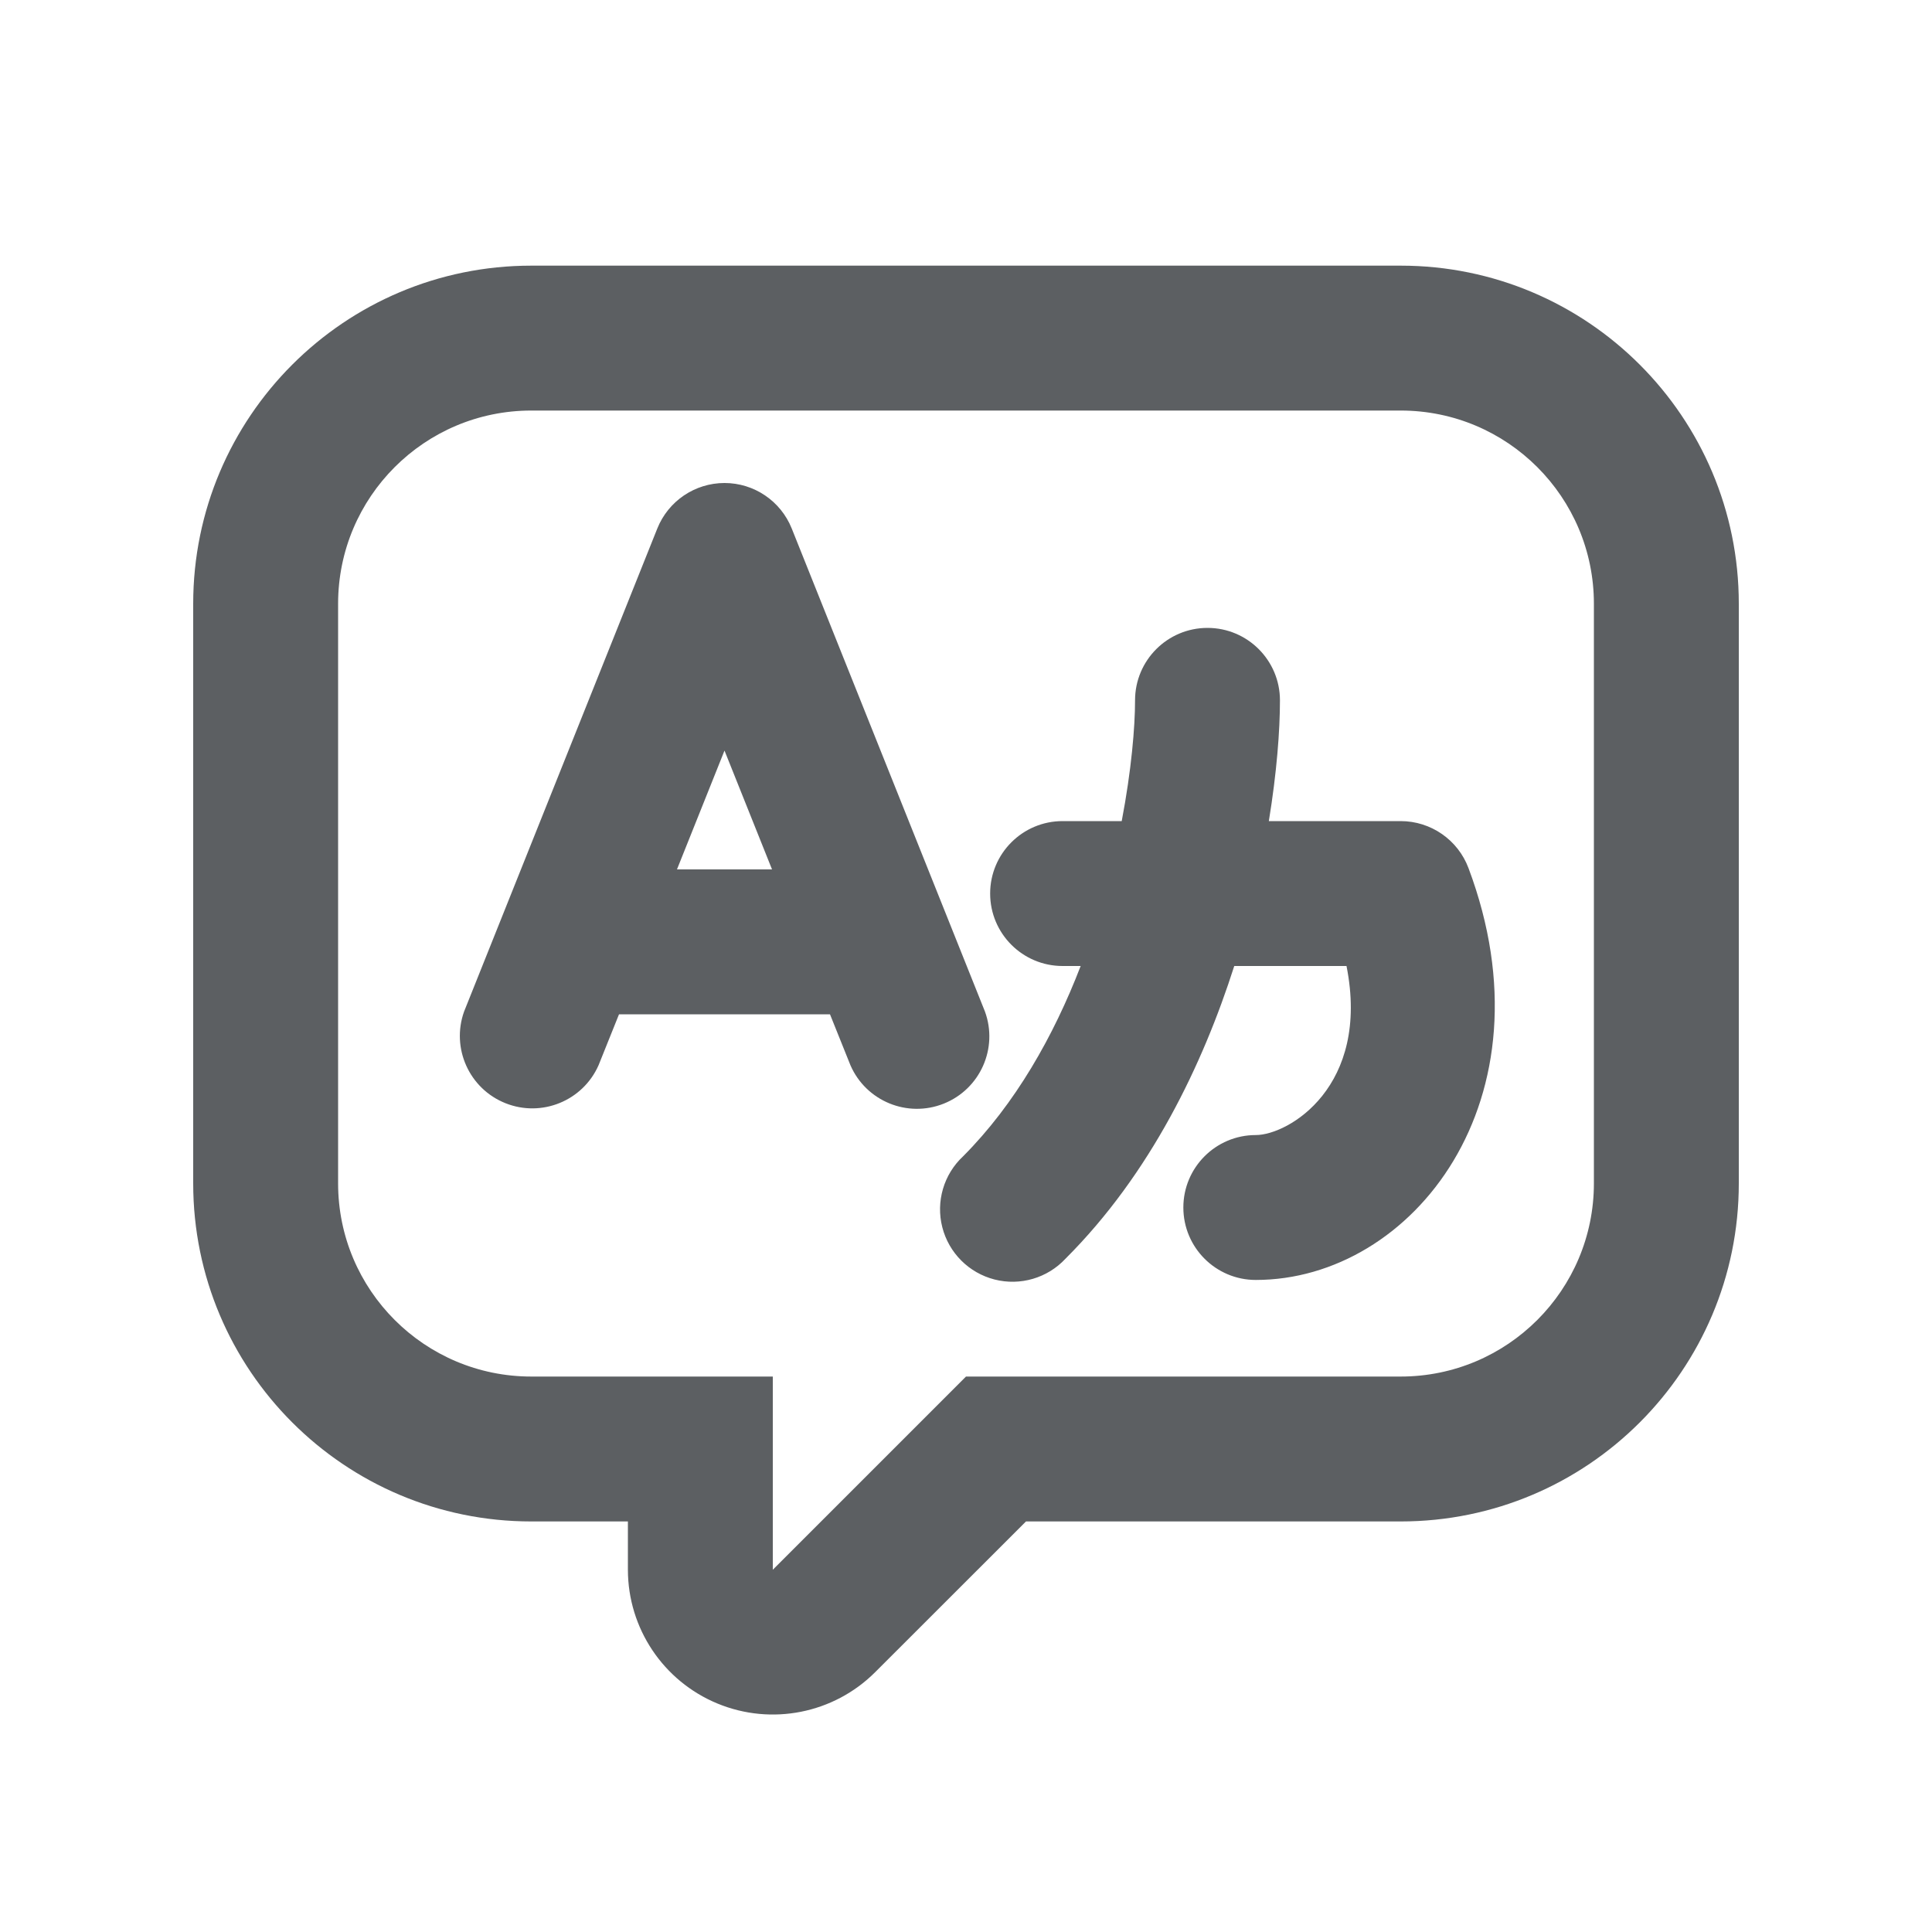
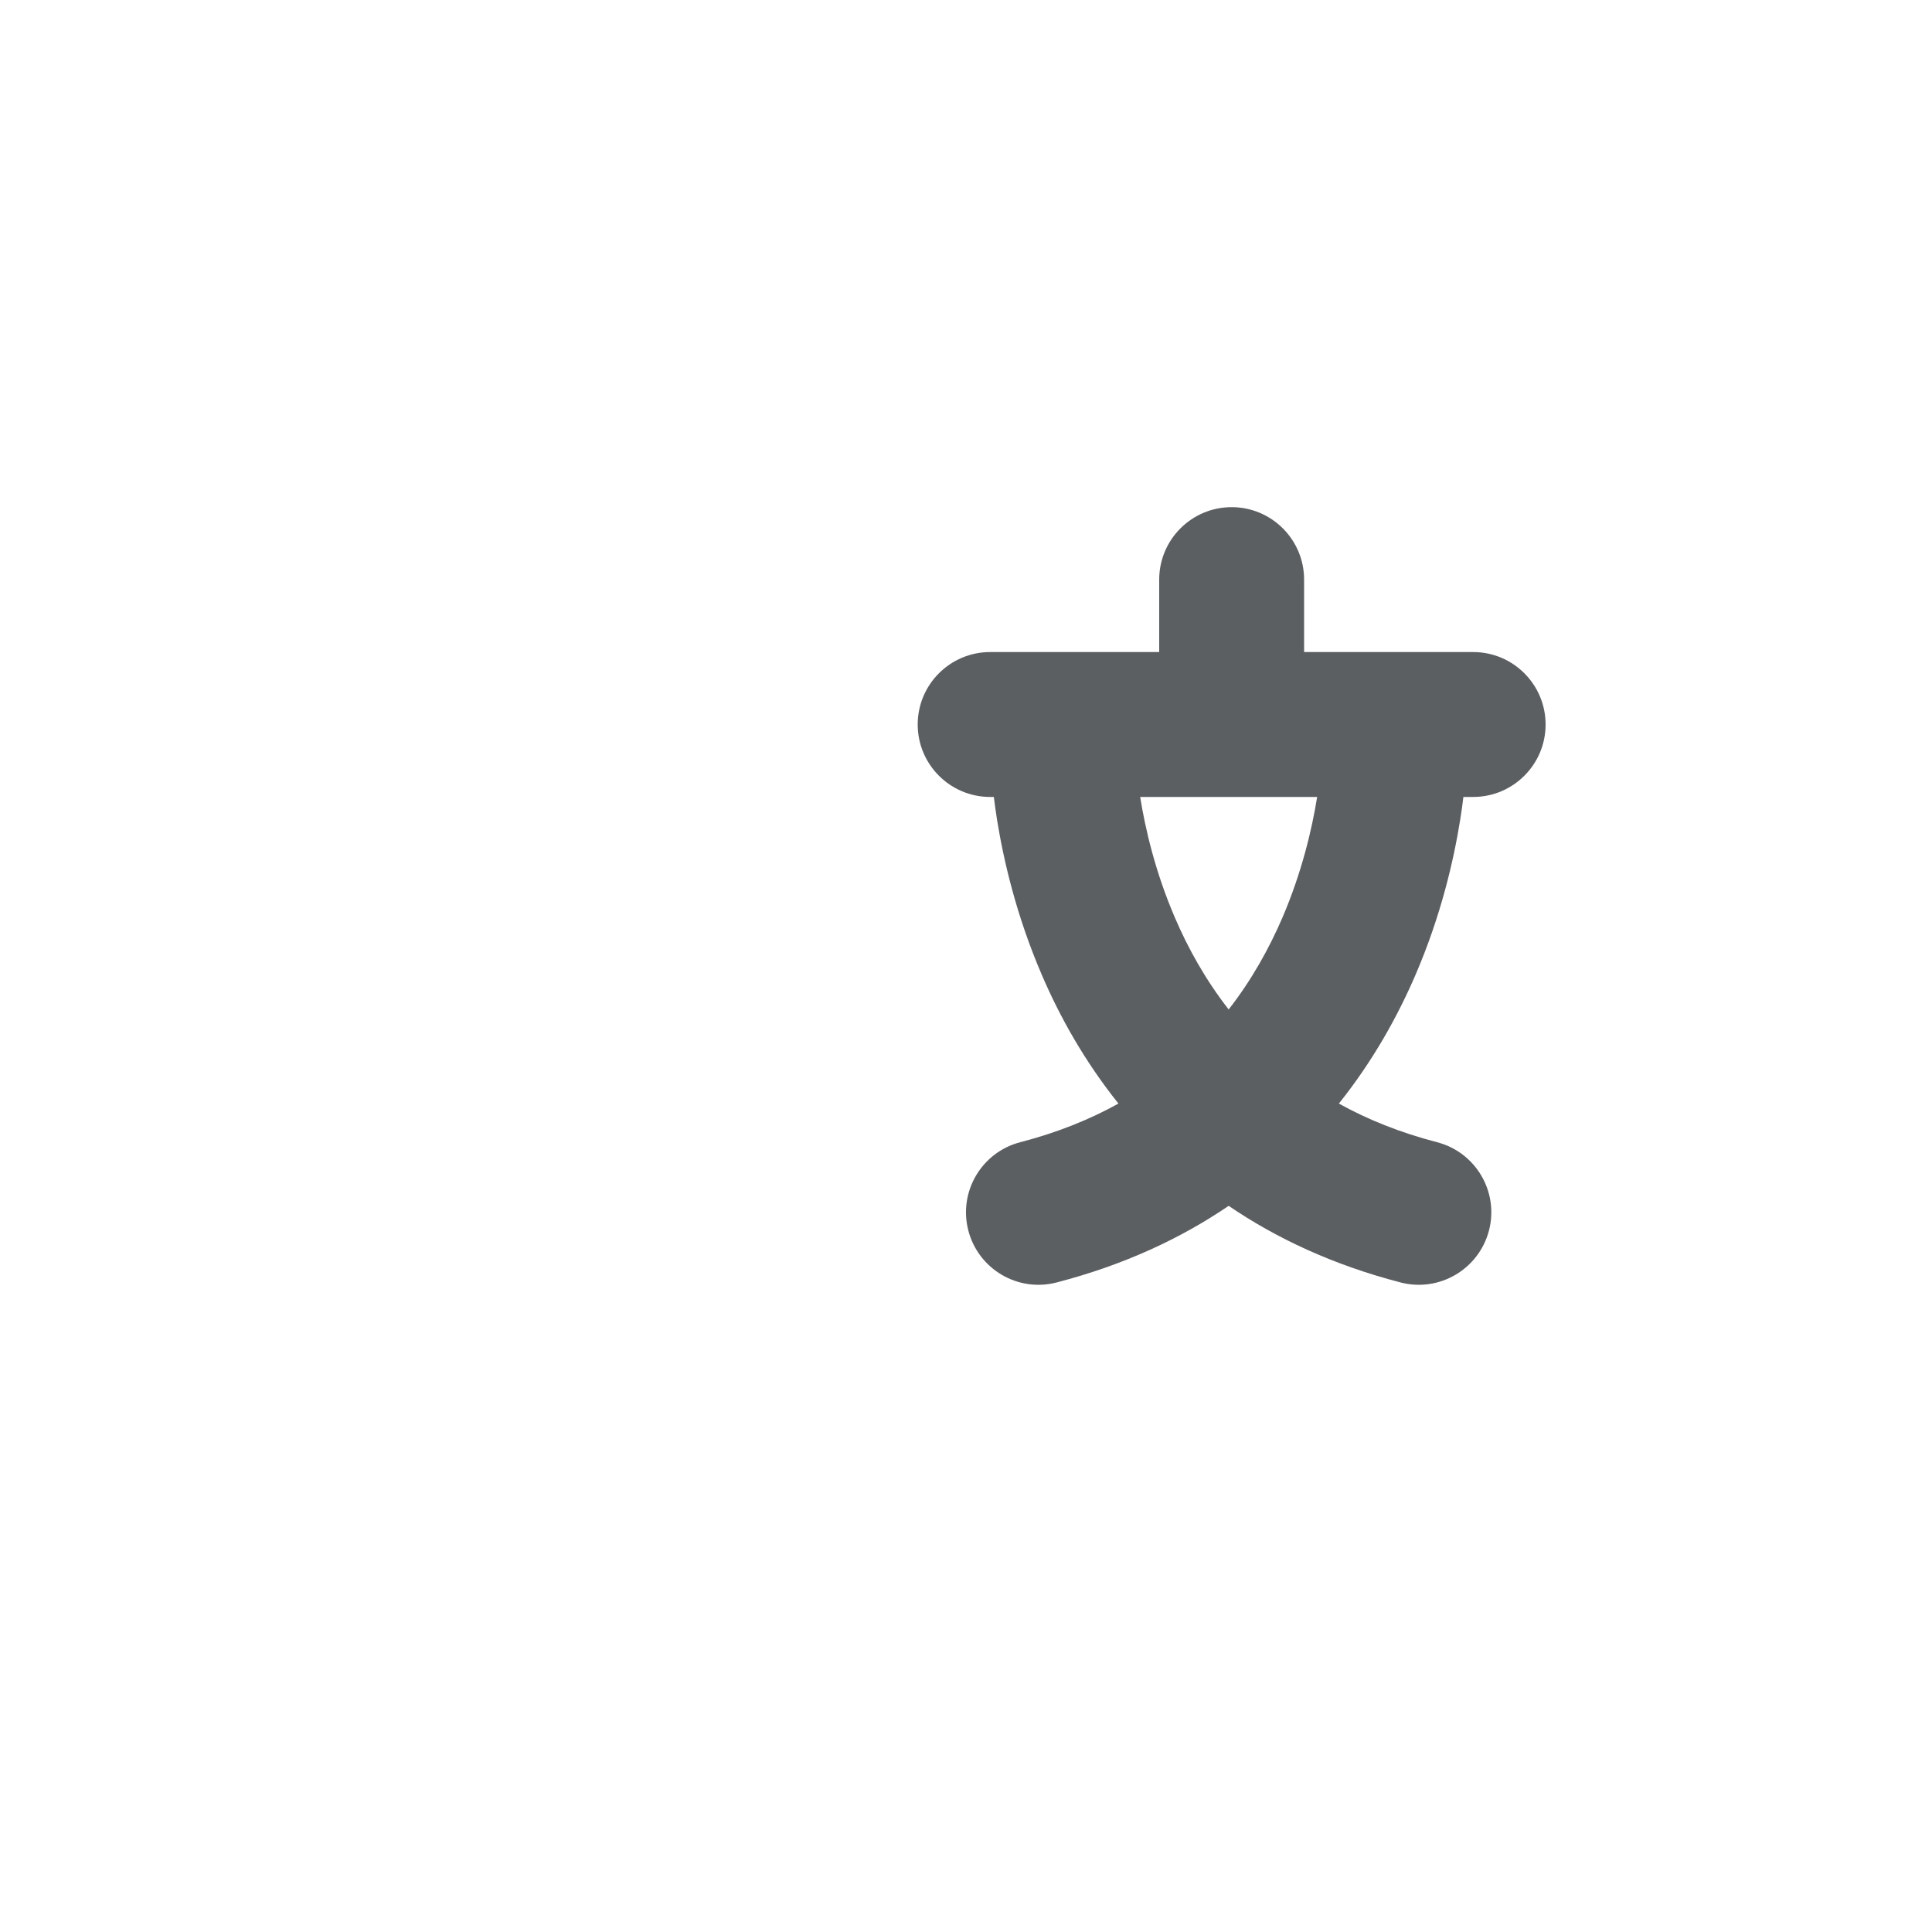
<svg xmlns="http://www.w3.org/2000/svg" viewBox="0 0 20 20">
-   <path fill-rule="evenodd" d="M8 16.25v-2h-2.5a2 2 0 0 1-2-2v-6a2 2 0 0 1 2-2h9a2 2 0 0 1 2 2v6a2 2 0 0 1-2 2h-4.5l-2 2Zm2.621-.5h3.879a3.5 3.5 0 0 0 3.5-3.5v-6a3.5 3.5 0 0 0-3.5-3.5h-9a3.5 3.5 0 0 0-3.5 3.5v6a3.5 3.5 0 0 0 3.5 3.5h1v.5a1.5 1.5 0 0 0 2.56 1.06l1.561-1.56Zm-3.121-10.75a.75.75 0 0 1 .696.471l2 5a.75.75 0 0 1-1.392.557l-.212-.528h-2.184l-.212.528a.75.75 0 0 1-1.392-.556l2-5a.75.75 0 0 1 .696-.472Zm.492 4-.492-1.23-.492 1.23h.984Zm4.508-2.5a.75.75 0 0 1 .75.75c0 .314-.033.748-.115 1.25h1.365a.75.75 0 0 1 .702.487c.898 2.394-.58 4.263-2.202 4.263a.75.75 0 0 1 0-1.5c.337 0 1.187-.502.939-1.75h-1.162c-.326 1.02-.866 2.15-1.747 3.03a.75.75 0 1 1-1.06-1.06c.54-.542.937-1.243 1.217-1.97h-.187a.75.75 0 0 1 0-1.5h.612c.101-.53.138-.976.138-1.25a.75.75 0 0 1 .75-.75Z" fill="#5C5F62" />
+   <path fill-rule="evenodd" d="M15.25 8.25L15.149 8.25C15.14 8.322 15.13 8.401 15.116 8.485C15.049 8.905 14.917 9.479 14.654 10.09C14.465 10.529 14.208 10.989 13.86 11.424C14.155 11.588 14.491 11.724 14.876 11.824C15.277 11.928 15.518 12.337 15.414 12.738C15.309 13.139 14.9 13.38 14.499 13.276C13.797 13.094 13.21 12.817 12.719 12.483C12.228 12.817 11.64 13.094 10.938 13.276C10.537 13.38 10.128 13.139 10.024 12.738C9.92 12.337 10.161 11.928 10.562 11.824C10.947 11.724 11.283 11.588 11.578 11.424C11.23 10.989 10.972 10.529 10.784 10.09C10.521 9.479 10.389 8.905 10.321 8.485C10.308 8.401 10.297 8.322 10.288 8.25H10.25C9.836 8.25 9.5 7.914 9.5 7.5C9.5 7.086 9.836 6.75 10.25 6.75L12 6.75V6C12 5.586 12.336 5.25 12.75 5.25C13.164 5.25 13.5 5.586 13.5 6V6.75L15.25 6.75C15.664 6.75 16 7.086 16 7.5C16 7.914 15.664 8.25 15.25 8.25ZM11.803 8.25C11.856 8.581 11.96 9.029 12.162 9.498C12.298 9.816 12.479 10.142 12.719 10.45C12.959 10.142 13.139 9.816 13.276 9.498C13.477 9.029 13.582 8.581 13.635 8.25L11.803 8.25Z" fill="#5C5F62" />
</svg>
